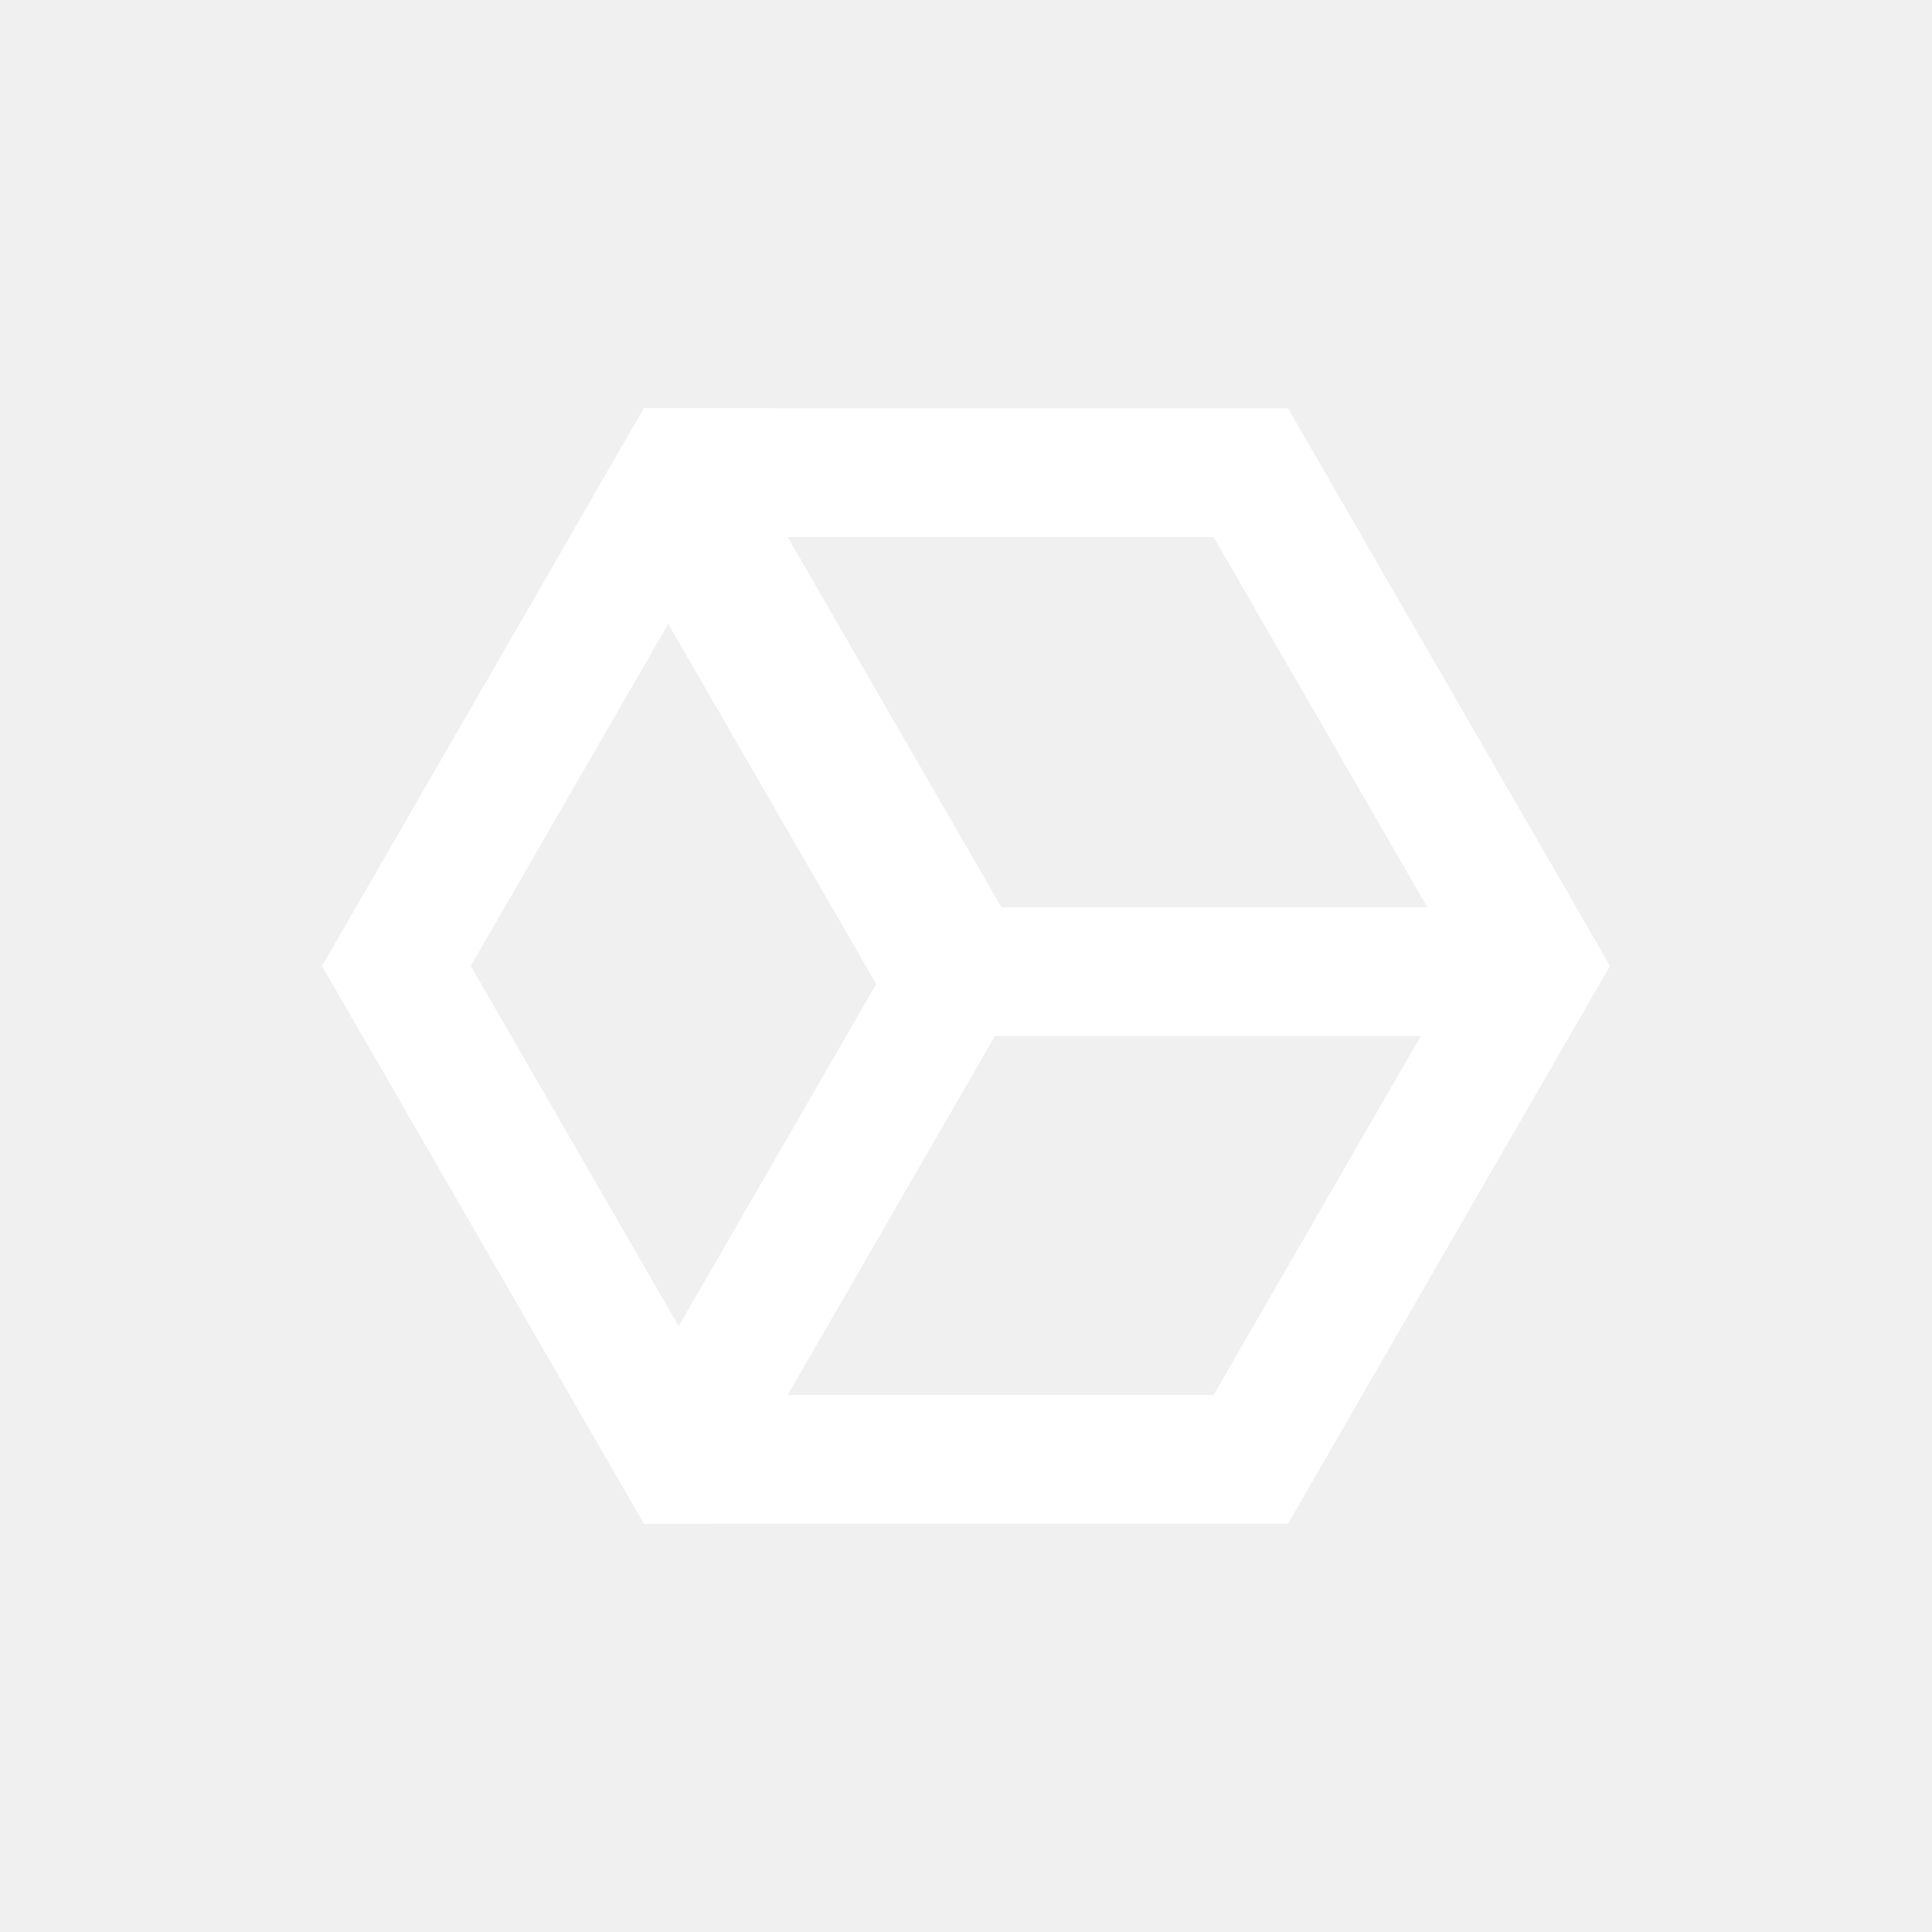
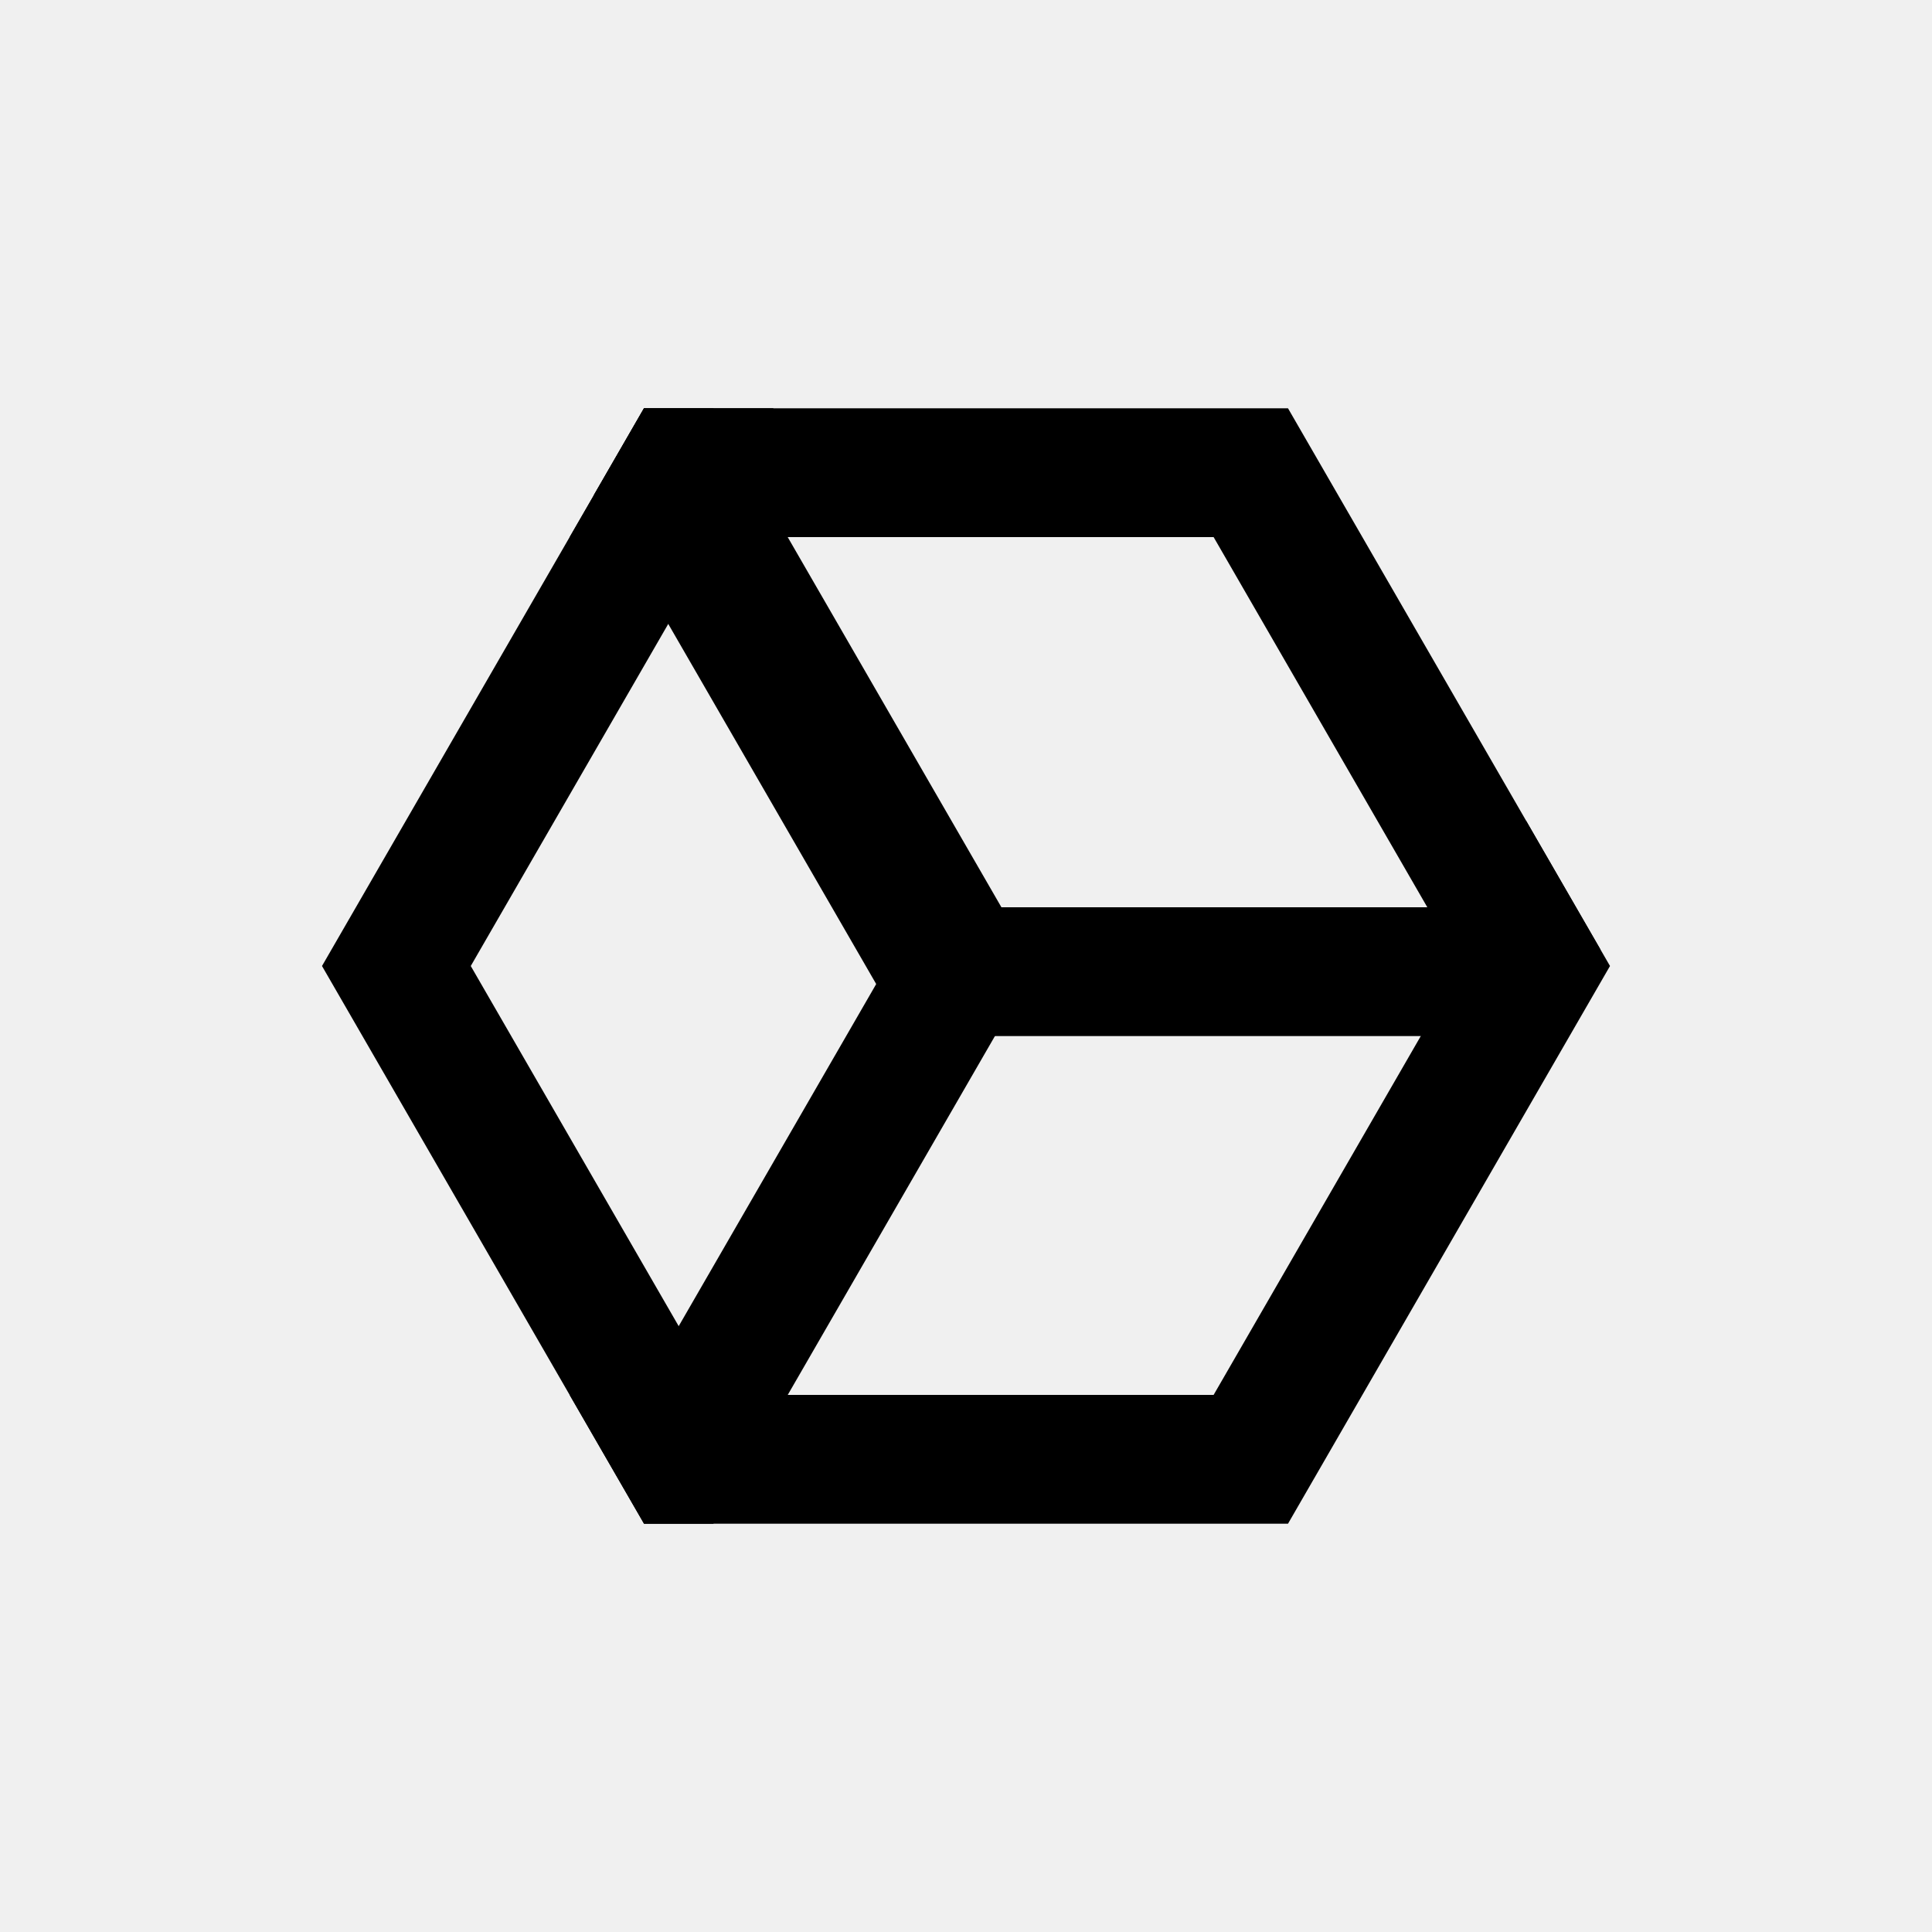
- <svg xmlns="http://www.w3.org/2000/svg" height="24" viewBox="0 0 24 24" width="24">
-   <g fill="#fff" fill-rule="nonzero">
+ <svg xmlns="http://www.w3.org/2000/svg" width="24" height="24" viewBox="0 0 24 24">
+   <g fill-rule="nonzero">
    <path d="m12 5.848-5.328 3.076v6.152l5.328 3.076 5.328-3.076v-6.152zm0-1.848 6.928 4v8l-6.928 4-6.928-4v-8z" transform="matrix(0 -1 1 0 0 24)" />
    <path d="m4.64 9.108v.861l5.328 3.076 5.328-3.076v-.861l1.6.924v.861l-6.928 4-6.928-4v-.861z" transform="matrix(0 -1 1 0 -2.031454 21.96855)" />
    <path d="m17.529 4.951-.871-.503-5.328 3.076v6.152l1.078.622-1.6.924-1.078-.622v-8l6.721-3.881 1.078.622z" transform="matrix(0 -1 1 0 4.657735 22.60059)" />
  </g>
</svg>
